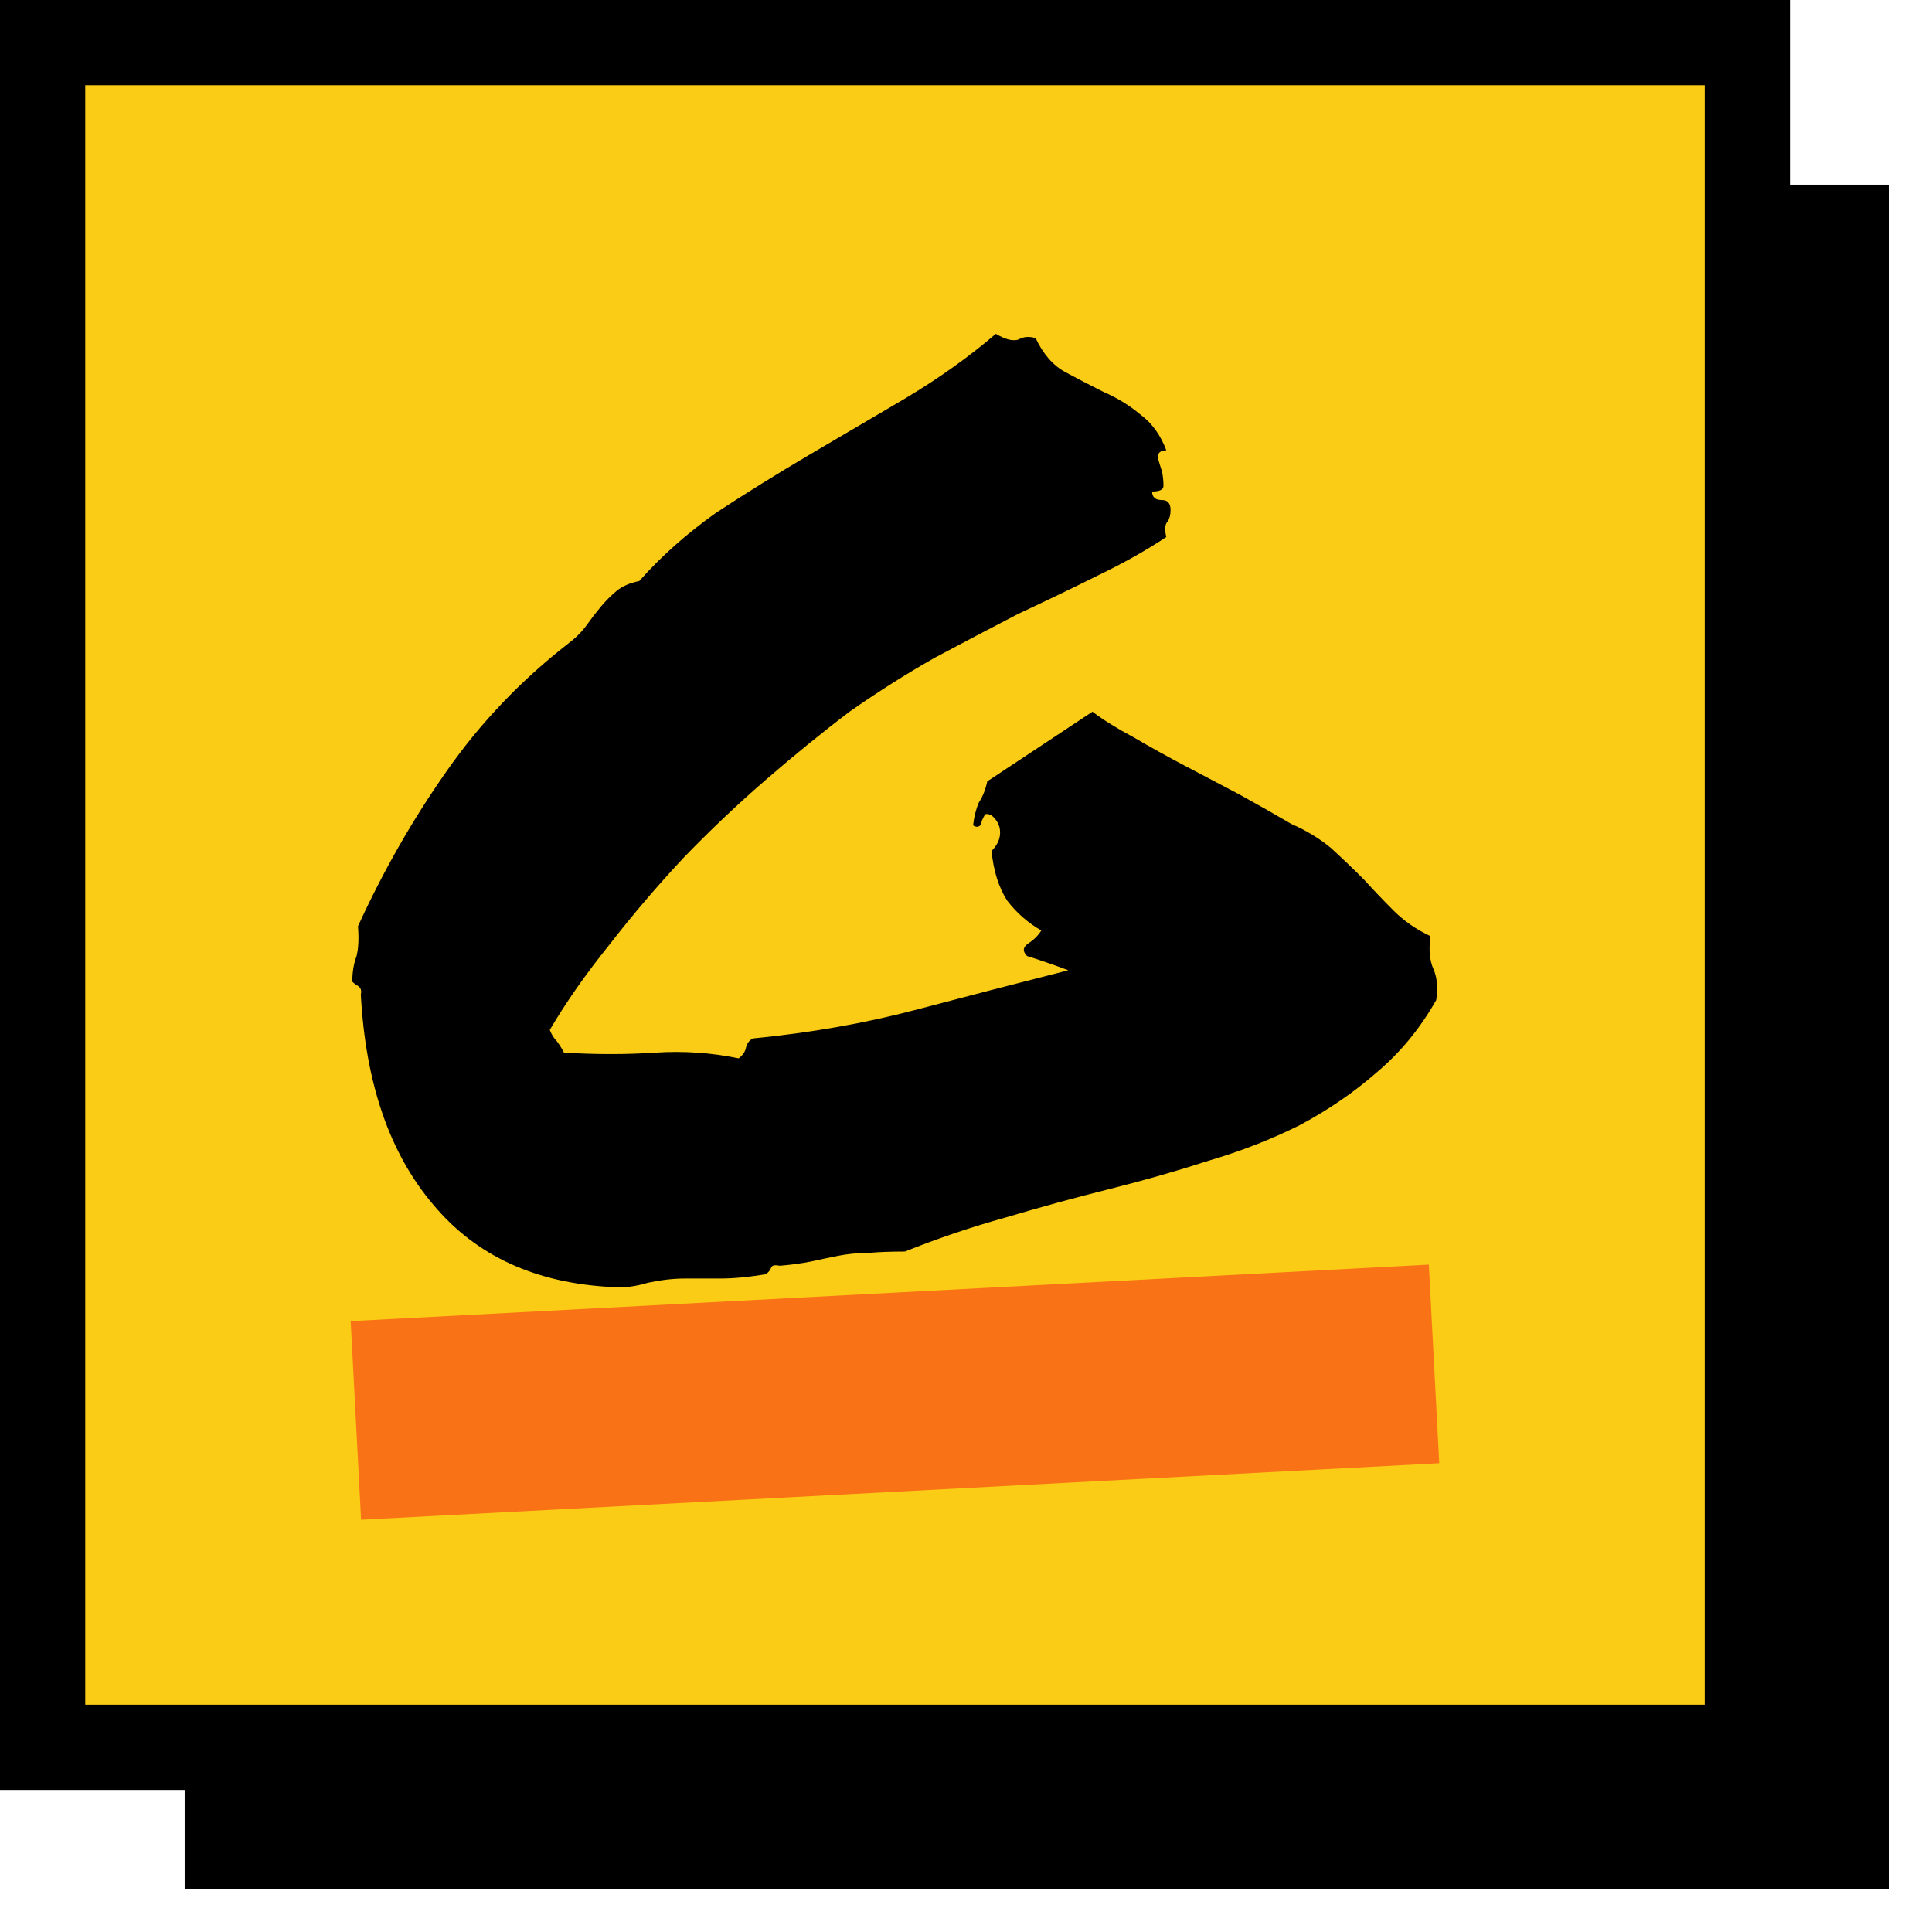
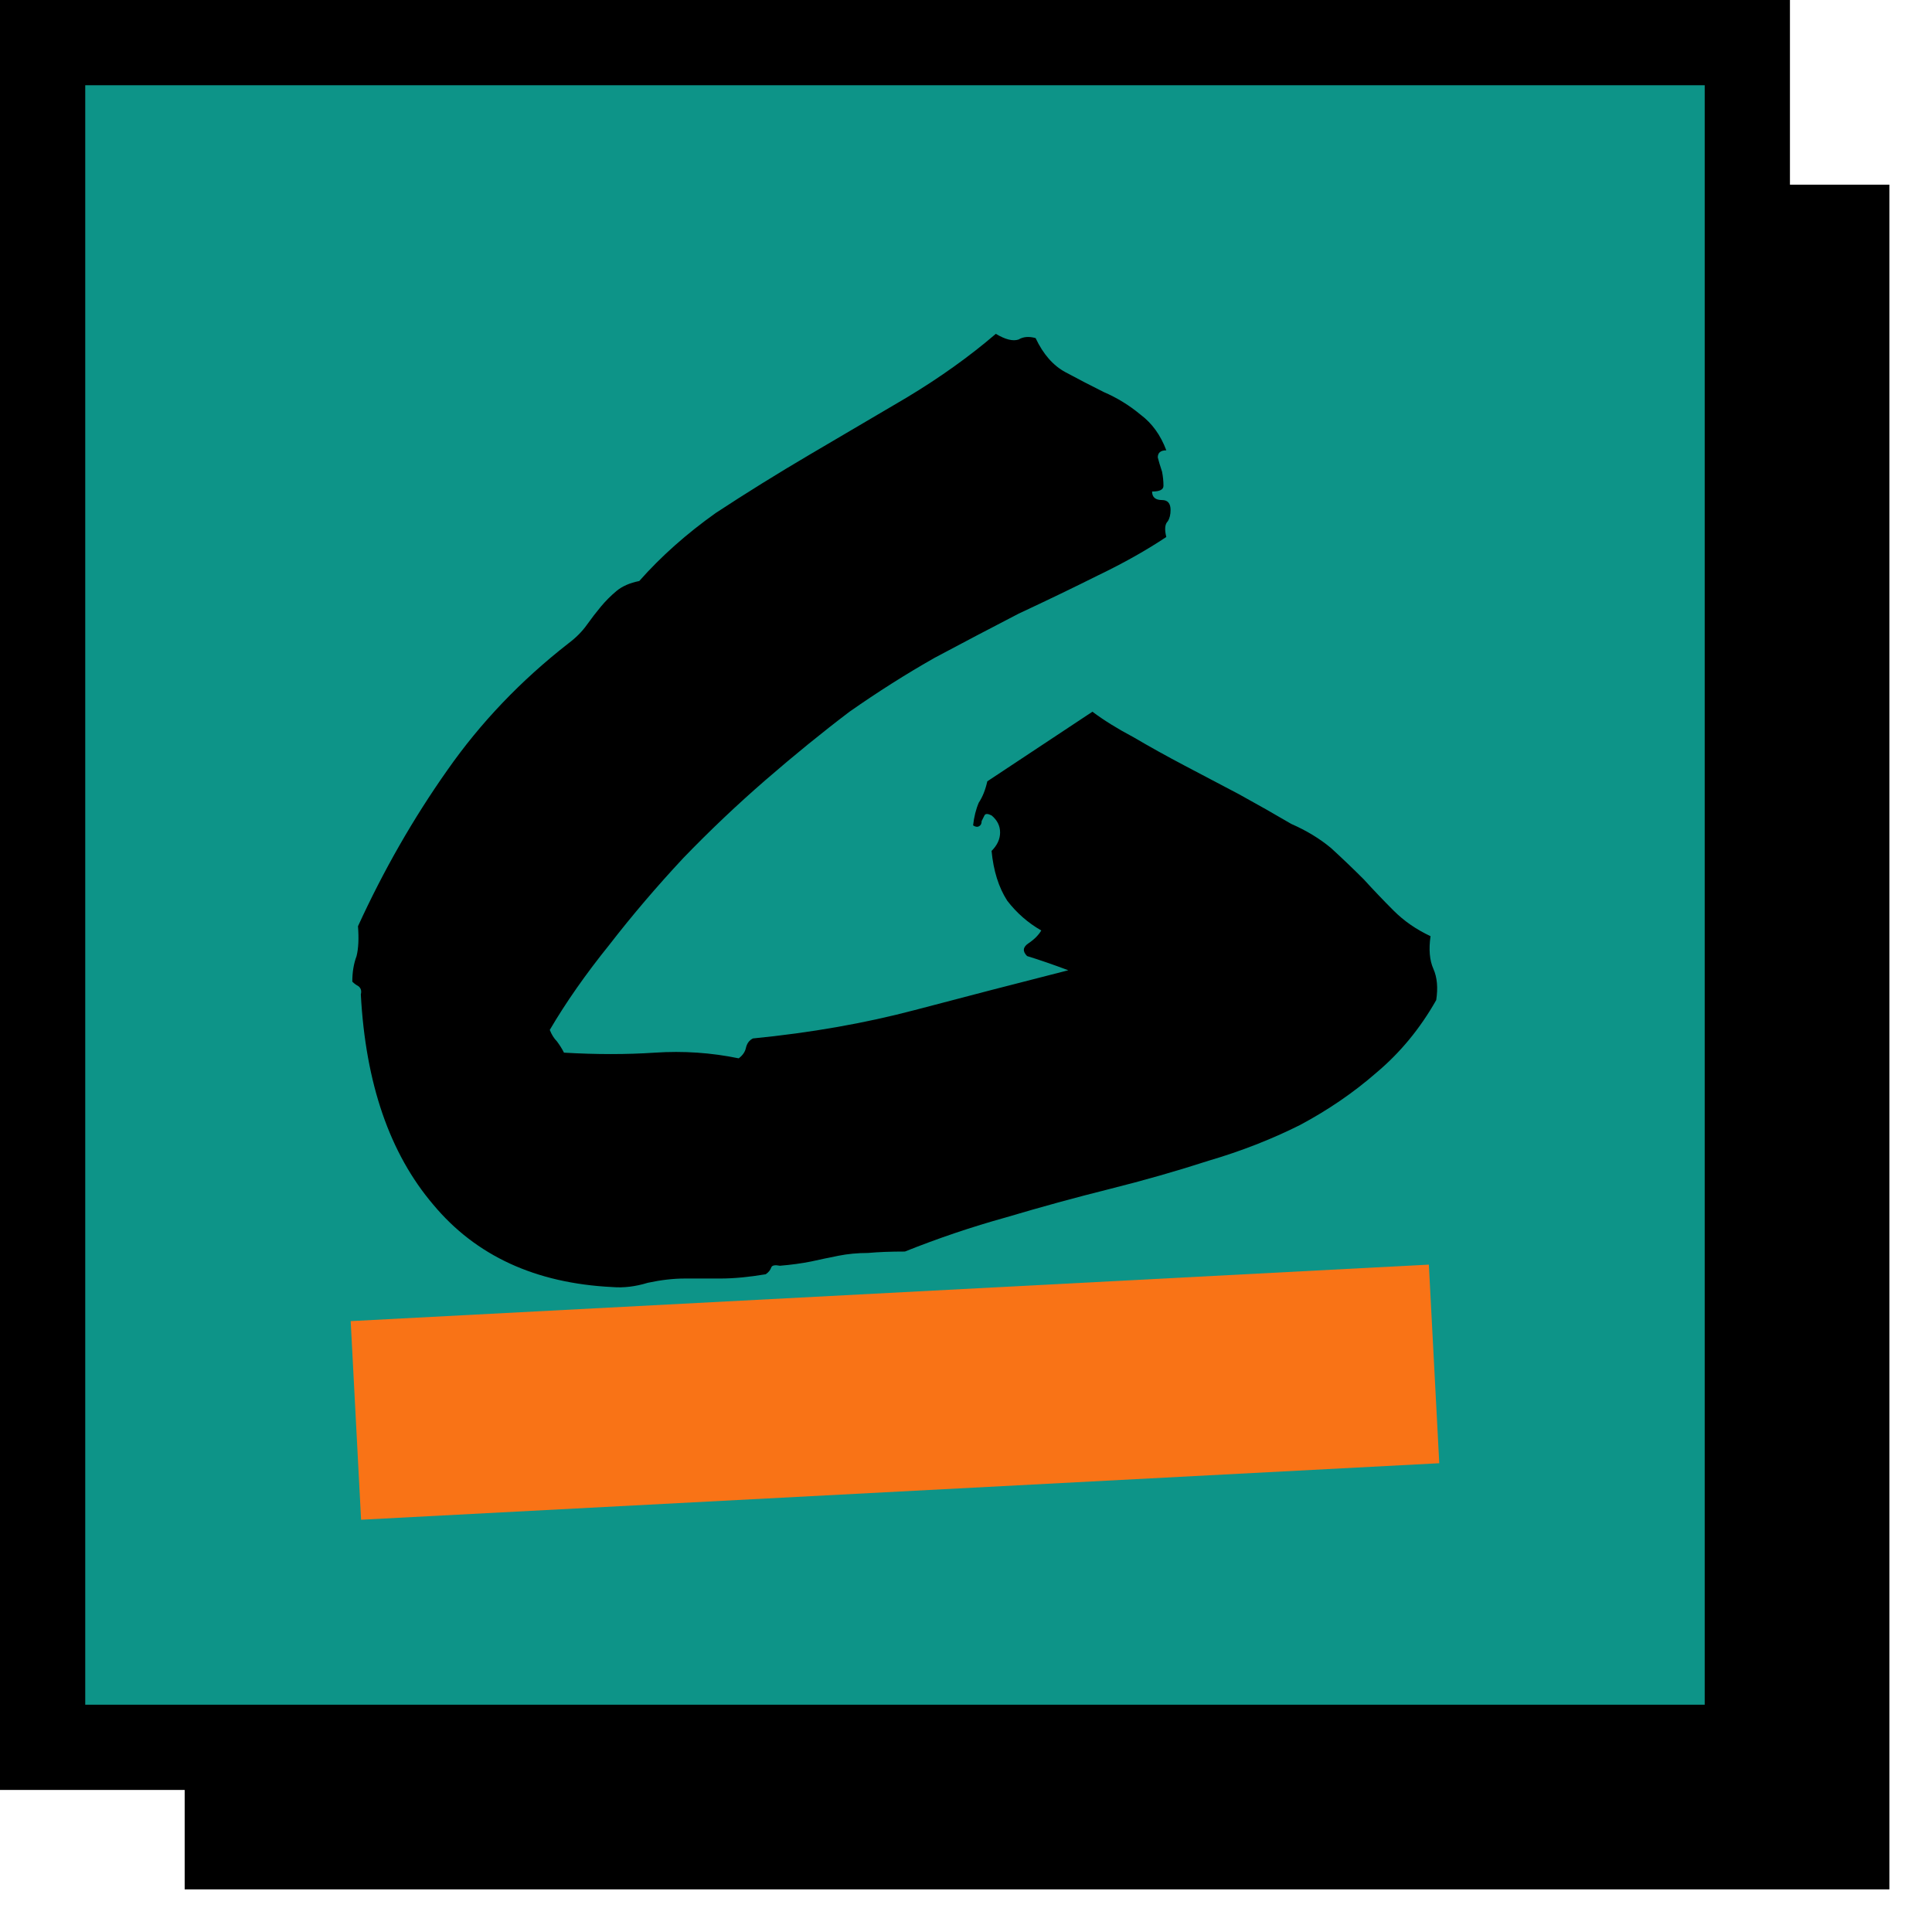
<svg xmlns="http://www.w3.org/2000/svg" viewBox="0 0 136 136" width="136" height="136" role="img" aria-label="Geoff the Dev">
  <rect x="13" y="13" width="120" height="120" fill="#000000" />
-   <rect x="3" y="3" width="120" height="120" fill="#facc15" stroke="#000000" stroke-width="6" />
+   <rect x="3" y="3" width="120" height="120" fill="#0d9488" stroke="#000000" stroke-width="6" />
  <rect x="25" y="91" width="76" height="14" fill="#f97316" transform="rotate(-3 63 98)" />
  <g transform="translate(24.8 90.4)">
    <path fill="#000000" d="M0-21.3L0-21.3Q0-22.3 0.3-23.1Q0.5-23.9 0.4-25.2L0.4-25.2Q3.1-31.1 6.7-36.2Q10.2-41.2 15.2-45.1L15.2-45.1Q16.0-45.7 16.5-46.4Q17.0-47.1 17.5-47.7Q18.0-48.3 18.6-48.8Q19.2-49.3 20.2-49.5L20.2-49.5Q22.5-52.1 25.6-54.3Q28.8-56.4 32.2-58.4Q35.6-60.4 39.0-62.4Q42.5-64.5 45.3-66.9L45.3-66.9Q46.3-66.3 46.9-66.5Q47.4-66.8 48.1-66.6L48.1-66.6Q48.9-64.9 50.2-64.2Q51.5-63.5 52.9-62.8Q54.3-62.2 55.5-61.2Q56.7-60.3 57.3-58.7L57.3-58.7Q56.7-58.7 56.7-58.2Q56.8-57.8 57.0-57.2Q57.1-56.7 57.1-56.2Q57.1-55.8 56.3-55.8L56.3-55.8Q56.3-55.2 57.0-55.2Q57.6-55.2 57.6-54.5L57.6-54.5Q57.6-54.0 57.4-53.7Q57.1-53.4 57.3-52.6L57.3-52.6Q55.2-51.2 52.5-49.9Q49.9-48.6 46.9-47.2Q44.0-45.7 41.0-44.1Q38.0-42.4 35.0-40.3L35.0-40.3Q32.1-38.1 29.1-35.5Q26.1-32.9 23.3-30.0Q20.5-27.0 18.1-23.9Q15.6-20.8 13.9-17.9L13.9-17.9Q14.1-17.4 14.4-17.1Q14.7-16.7 14.9-16.3L14.9-16.3Q18.3-16.1 21.3-16.3Q24.3-16.5 27.2-15.9L27.2-15.9Q27.6-16.2 27.7-16.6Q27.8-17.1 28.2-17.3L28.2-17.3Q34.3-17.9 39.6-19.3Q44.9-20.7 50.4-22.1L50.4-22.1Q48.8-22.7 47.5-23.1L47.5-23.1Q47.0-23.6 47.6-24.0Q48.2-24.4 48.5-24.9L48.5-24.9Q47.1-25.7 46.1-27.0Q45.2-28.4 45.0-30.5L45.0-30.5Q45.6-31.1 45.6-31.8Q45.6-32.5 45.0-33.0L45.0-33.0Q44.6-33.2 44.5-33.0Q44.4-32.8 44.3-32.6Q44.3-32.4 44.2-32.3Q44.0-32.1 43.7-32.3L43.7-32.3Q43.8-33.2 44.1-33.9Q44.5-34.5 44.7-35.4L44.7-35.4L52.1-40.3Q53.3-39.4 55.0-38.5Q56.7-37.5 58.6-36.5Q60.5-35.5 62.4-34.5Q64.4-33.4 66.1-32.4L66.1-32.4Q67.7-31.7 68.9-30.7Q70.1-29.6 71.2-28.5Q72.2-27.4 73.3-26.3Q74.4-25.2 75.9-24.5L75.9-24.5Q75.7-23.1 76.1-22.2Q76.5-21.3 76.3-20.0L76.3-20.0Q74.6-17.0 72.1-14.9Q69.7-12.8 66.7-11.2Q63.7-9.7 60.3-8.7Q56.9-7.6 53.3-6.7Q49.7-5.8 46.0-4.7Q42.4-3.7 38.9-2.3L38.9-2.3Q37.4-2.3 36.3-2.2Q35.2-2.2 34.2-2.0Q33.2-1.8 32.3-1.6Q31.3-1.4 30.1-1.3L30.1-1.3Q29.6-1.4 29.5-1.2Q29.4-0.9 29.1-0.7L29.1-0.7Q27.3-0.4 25.9-0.4Q24.4-0.4 23.4-0.4L23.4-0.4Q22.2-0.4 20.8-0.1Q19.5 0.3 18.3 0.2L18.3 0.2Q10.2-0.2 5.7-5.6Q1.1-11.0 0.6-20.4L0.6-20.4Q0.7-20.8 0.4-21.0Q0.2-21.1 0-21.3Z" />
  </g>
</svg>
